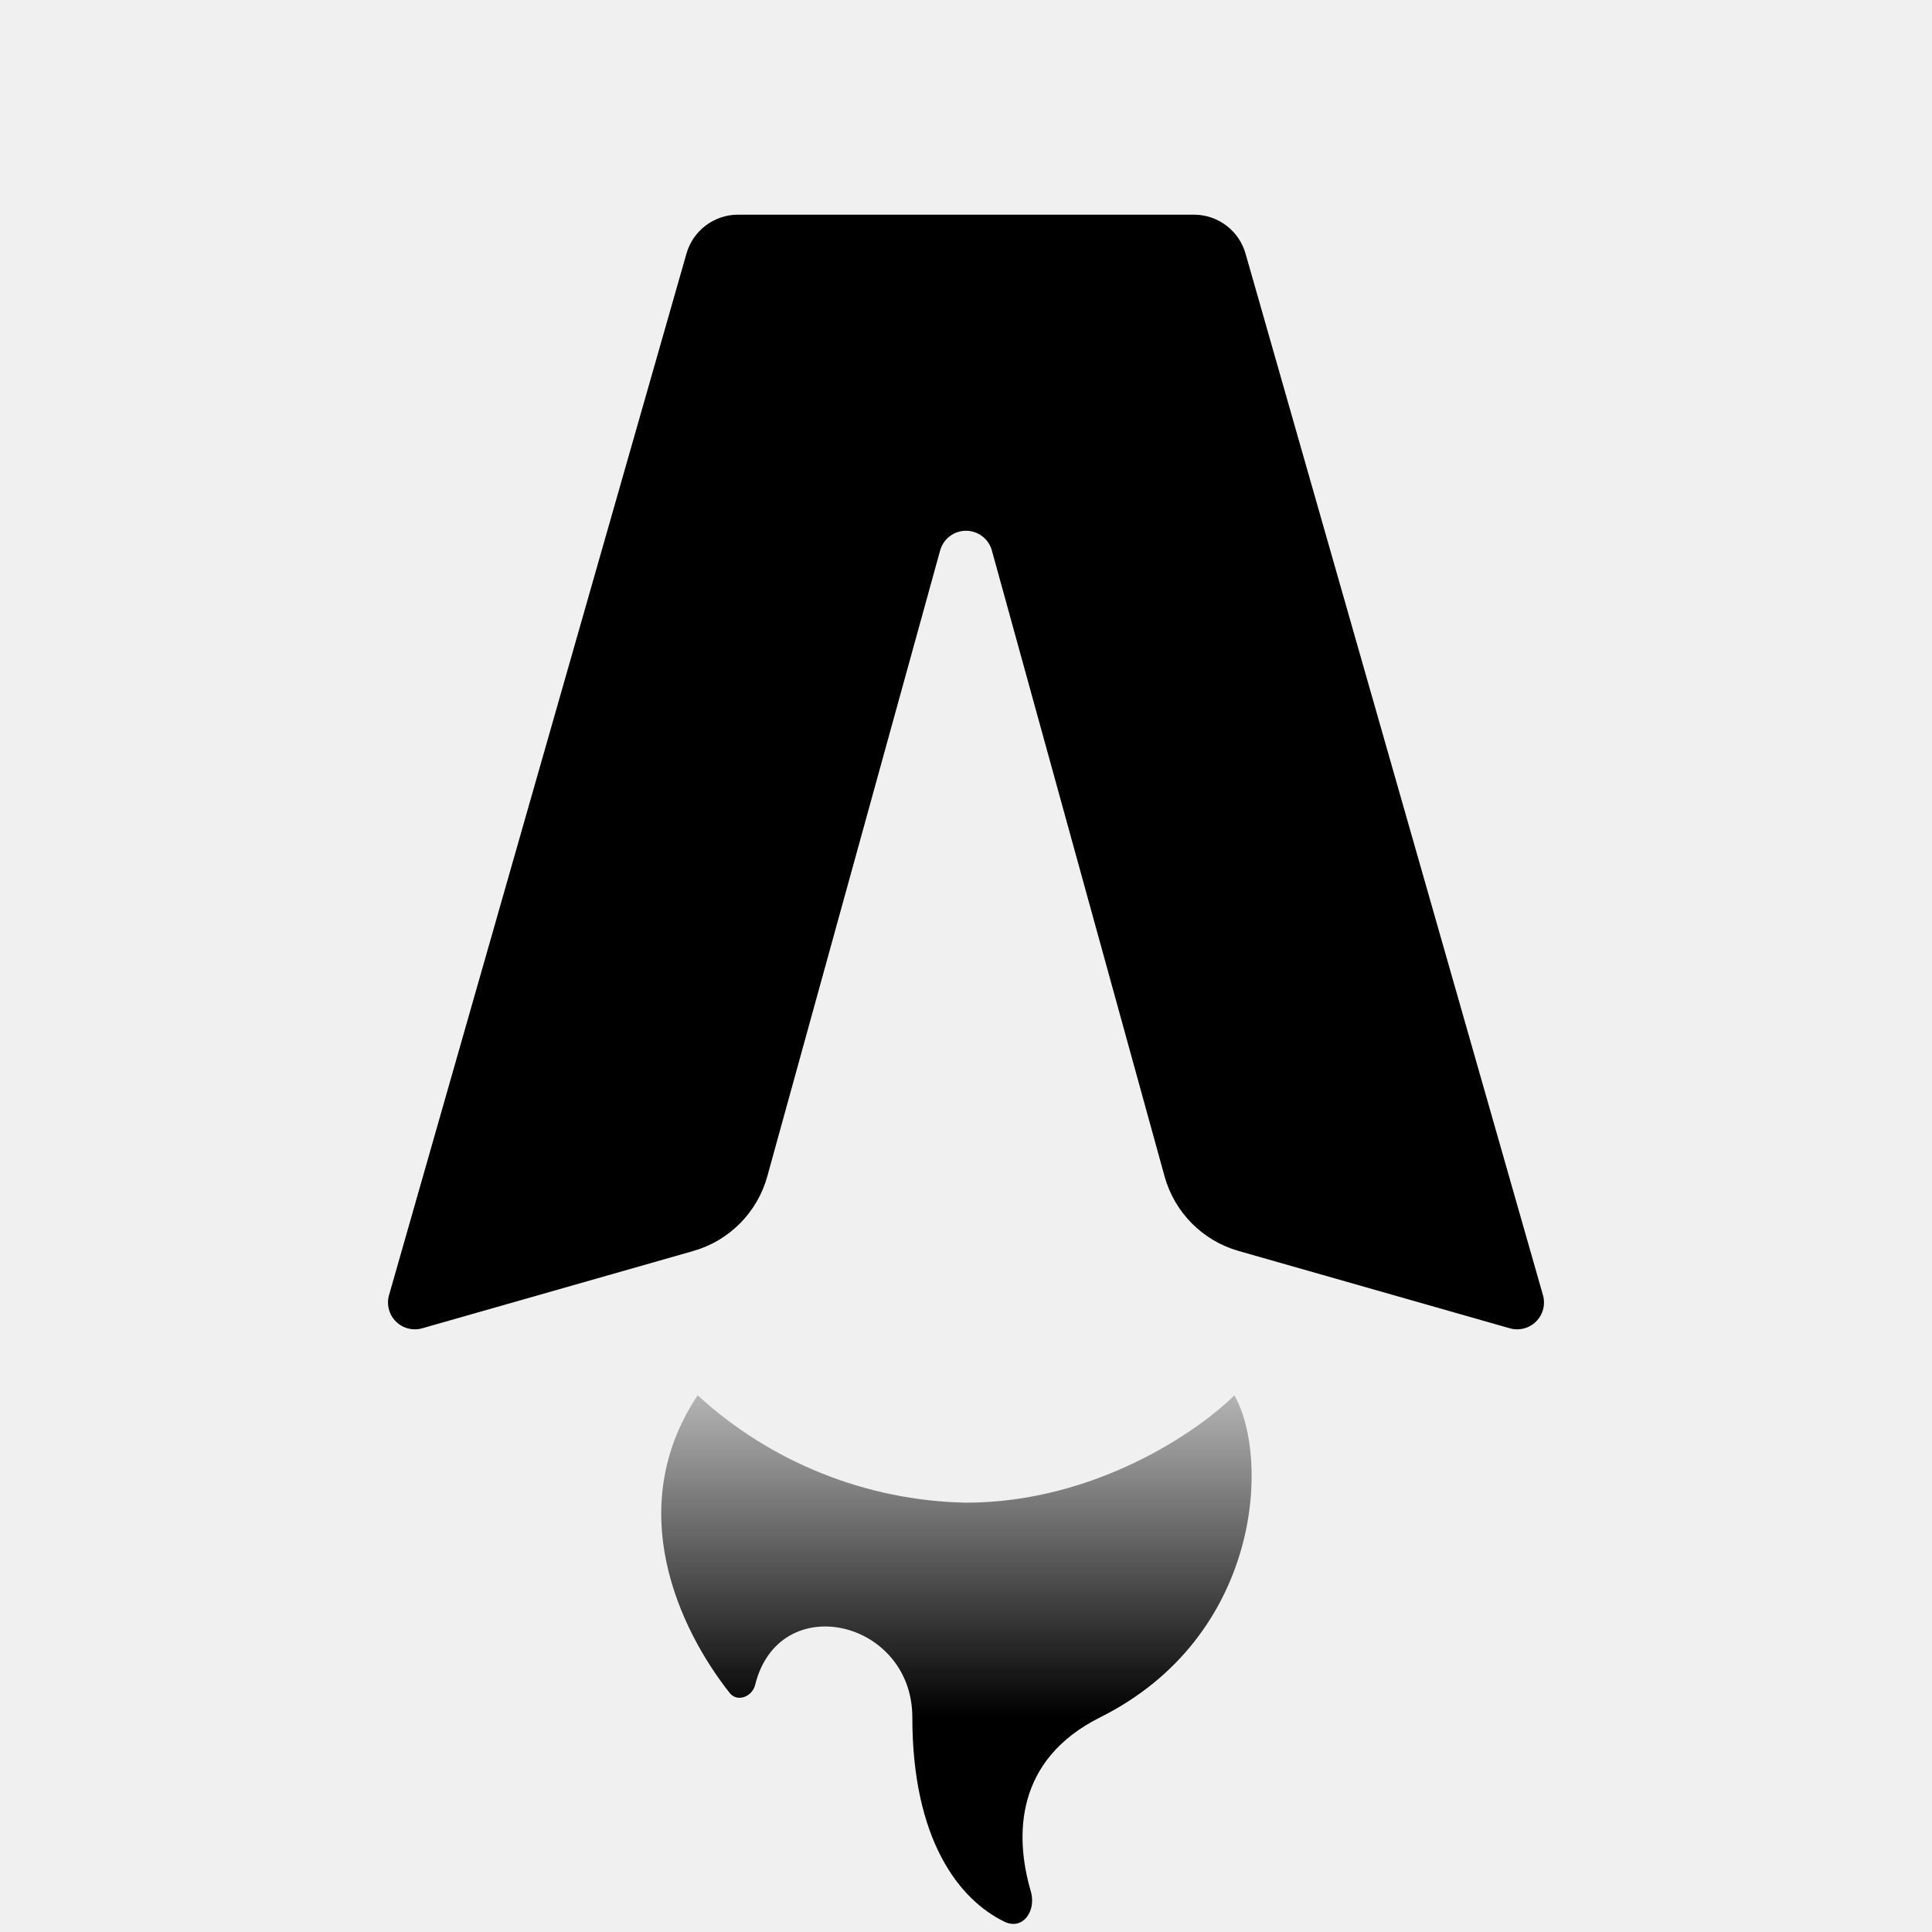
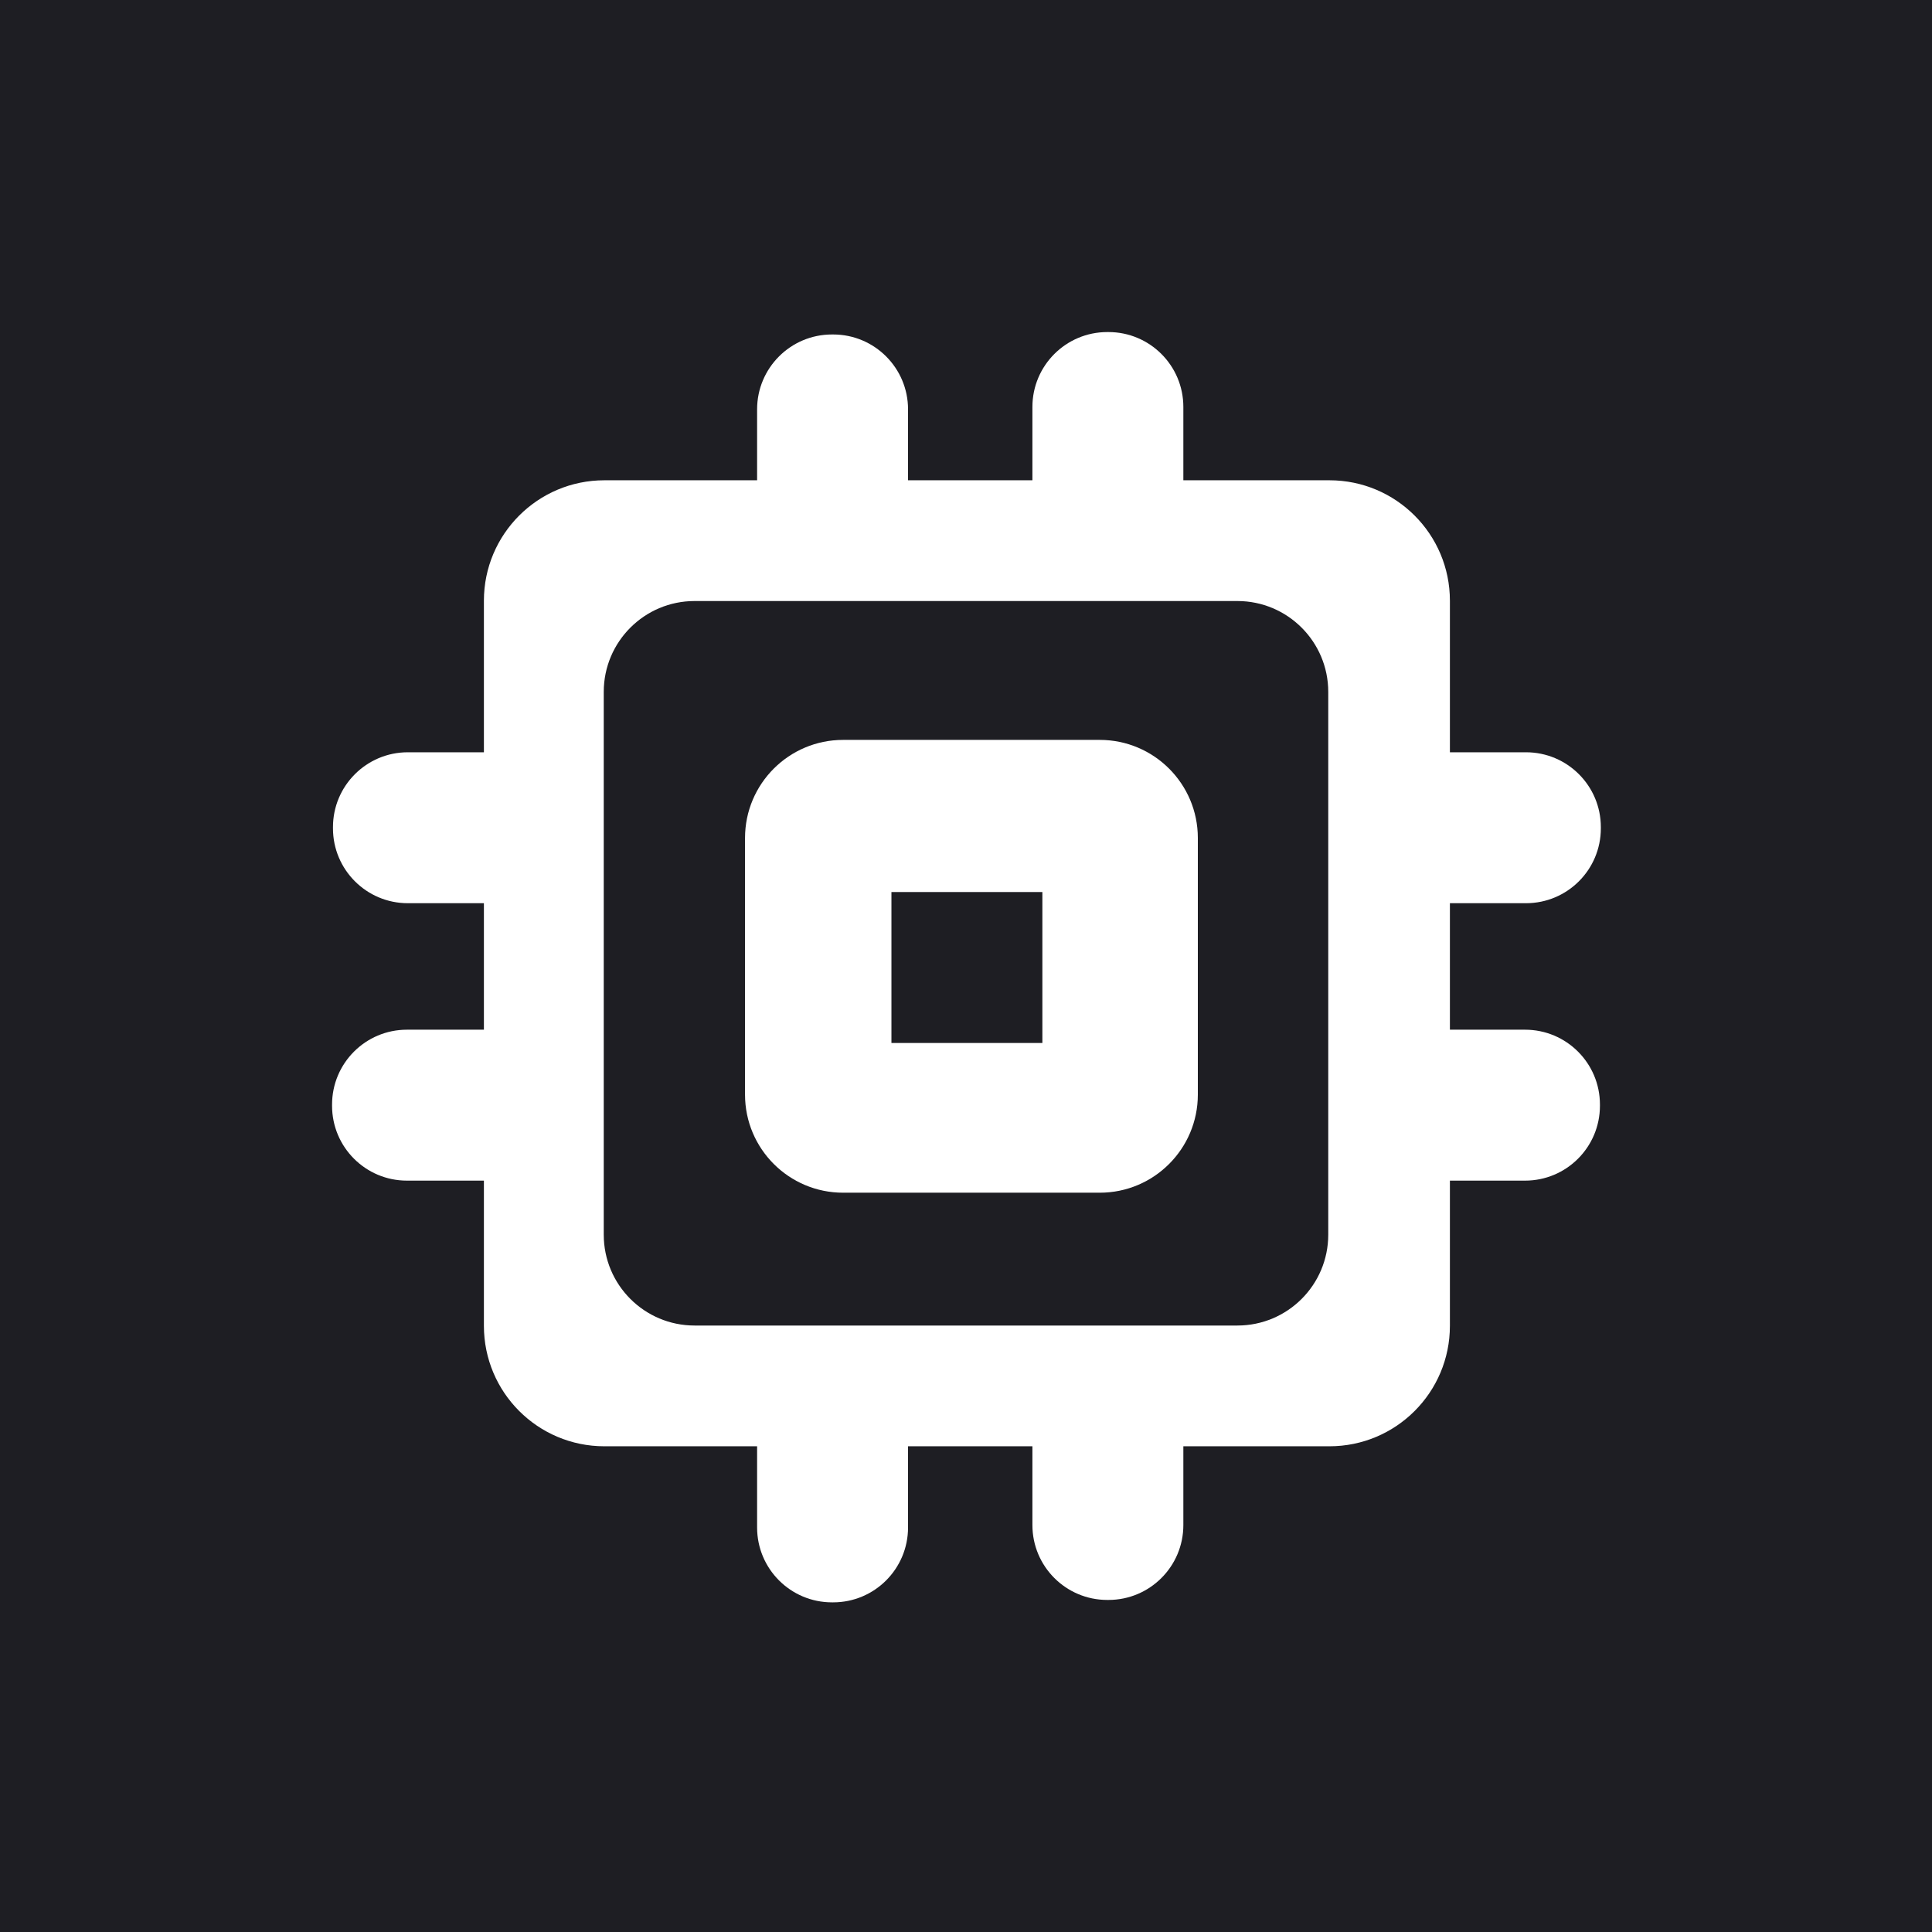
- <svg xmlns="http://www.w3.org/2000/svg" fill="none" viewBox="0 0 36 36">
-   <path fill="#000" d="M22.25 4h-8.5a1 1 0 0 0-.96.73l-5.54 19.4a.5.5 0 0 0 .62.62l5.05-1.44a2 2 0 0 0 1.38-1.4l3.22-11.66a.5.5 0 0 1 .96 0l3.22 11.67a2 2 0 0 0 1.38 1.39l5.05 1.44a.5.5 0 0 0 .62-.62l-5.54-19.4a1 1 0 0 0-.96-.73Z" />
-   <path fill="url(#gradient)" d="M18 28a7.63 7.63 0 0 1-5-2c-1.4 2.1-.35 4.35.6 5.55.14.17.41.07.47-.15.44-1.8 2.93-1.22 2.93.6 0 2.28.87 3.4 1.72 3.81.34.16.59-.2.49-.56-.31-1.05-.29-2.46 1.29-3.25 3-1.5 3.17-4.83 2.5-6-.67.67-2.6 2-5 2Z" />
+ <svg xmlns="http://www.w3.org/2000/svg" id="Layer_1" data-name="Layer 1" viewBox="0 0 64 64">
  <defs>
-     <linearGradient id="gradient" x1="16" x2="16" y1="32" y2="24" gradientUnits="userSpaceOnUse">
-       <stop stop-color="#000" />
-       <stop offset="1" stop-color="#000" stop-opacity="0" />
-     </linearGradient>
+     <style>.cls-1{fill:#1e1e23;}.cls-2{fill:none;}.cls-3{fill:#fff;}</style>
  </defs>
-   <style>
-     @media (prefers-color-scheme:dark){:root{filter:invert(100%)}}
-   </style>
+   <rect class="cls-1" width="64" height="64" />
+   <rect class="cls-2" width="64" height="64" />
+   <rect class="cls-3" x="16.03" y="15.91" width="32" height="32" rx="3.99" />
+   <rect class="cls-3" x="11.03" y="24.92" width="42" height="5" rx="2.48" />
+   <rect class="cls-3" x="11" y="34.11" width="42" height="5" rx="2.48" />
+   <rect class="cls-3" x="15.7" y="29.5" width="42" height="5" rx="2.48" transform="translate(4.7 68.7) rotate(-90)" />
+   <rect class="cls-3" x="6.58" y="29.59" width="42" height="5" rx="2.48" transform="translate(-4.51 59.66) rotate(-90)" />
+   <rect class="cls-1" x="20" y="19.91" width="24" height="24" rx="3.01" />
+   <rect class="cls-3" x="24.68" y="24.51" width="15" height="15" rx="3.25" />
+   <rect class="cls-1" x="29.53" y="29.55" width="5" height="5" />
</svg>
